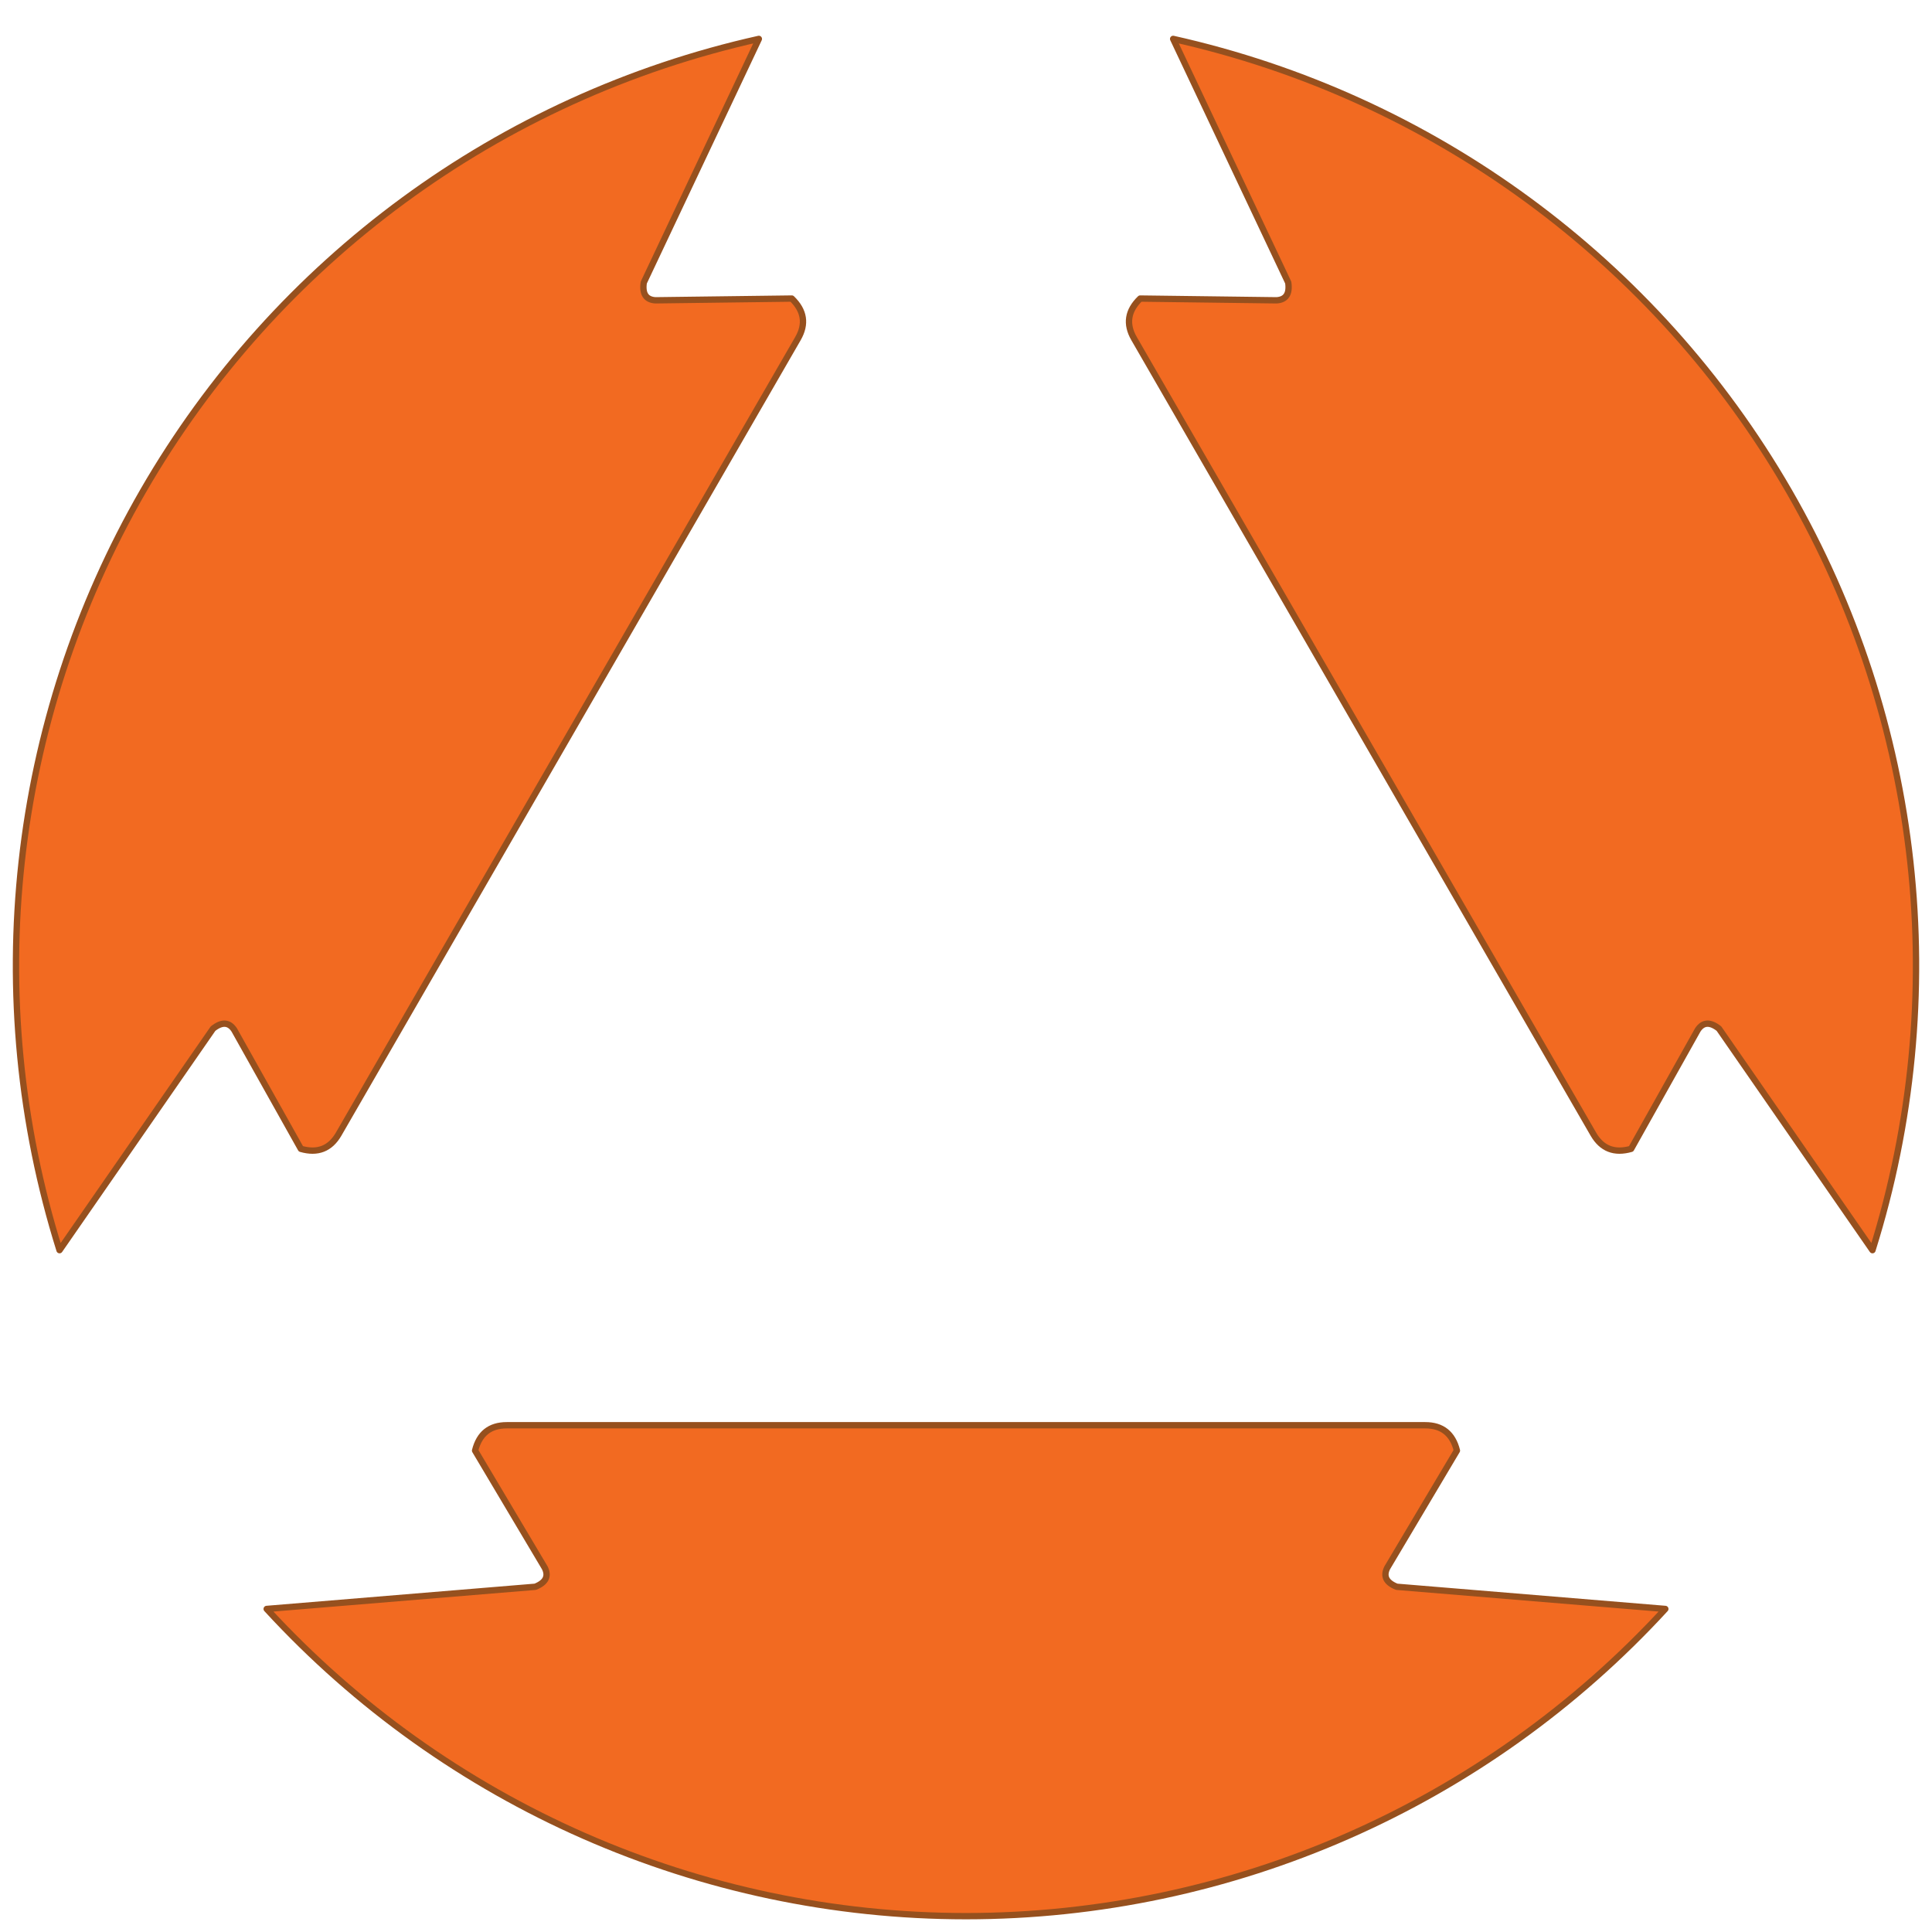
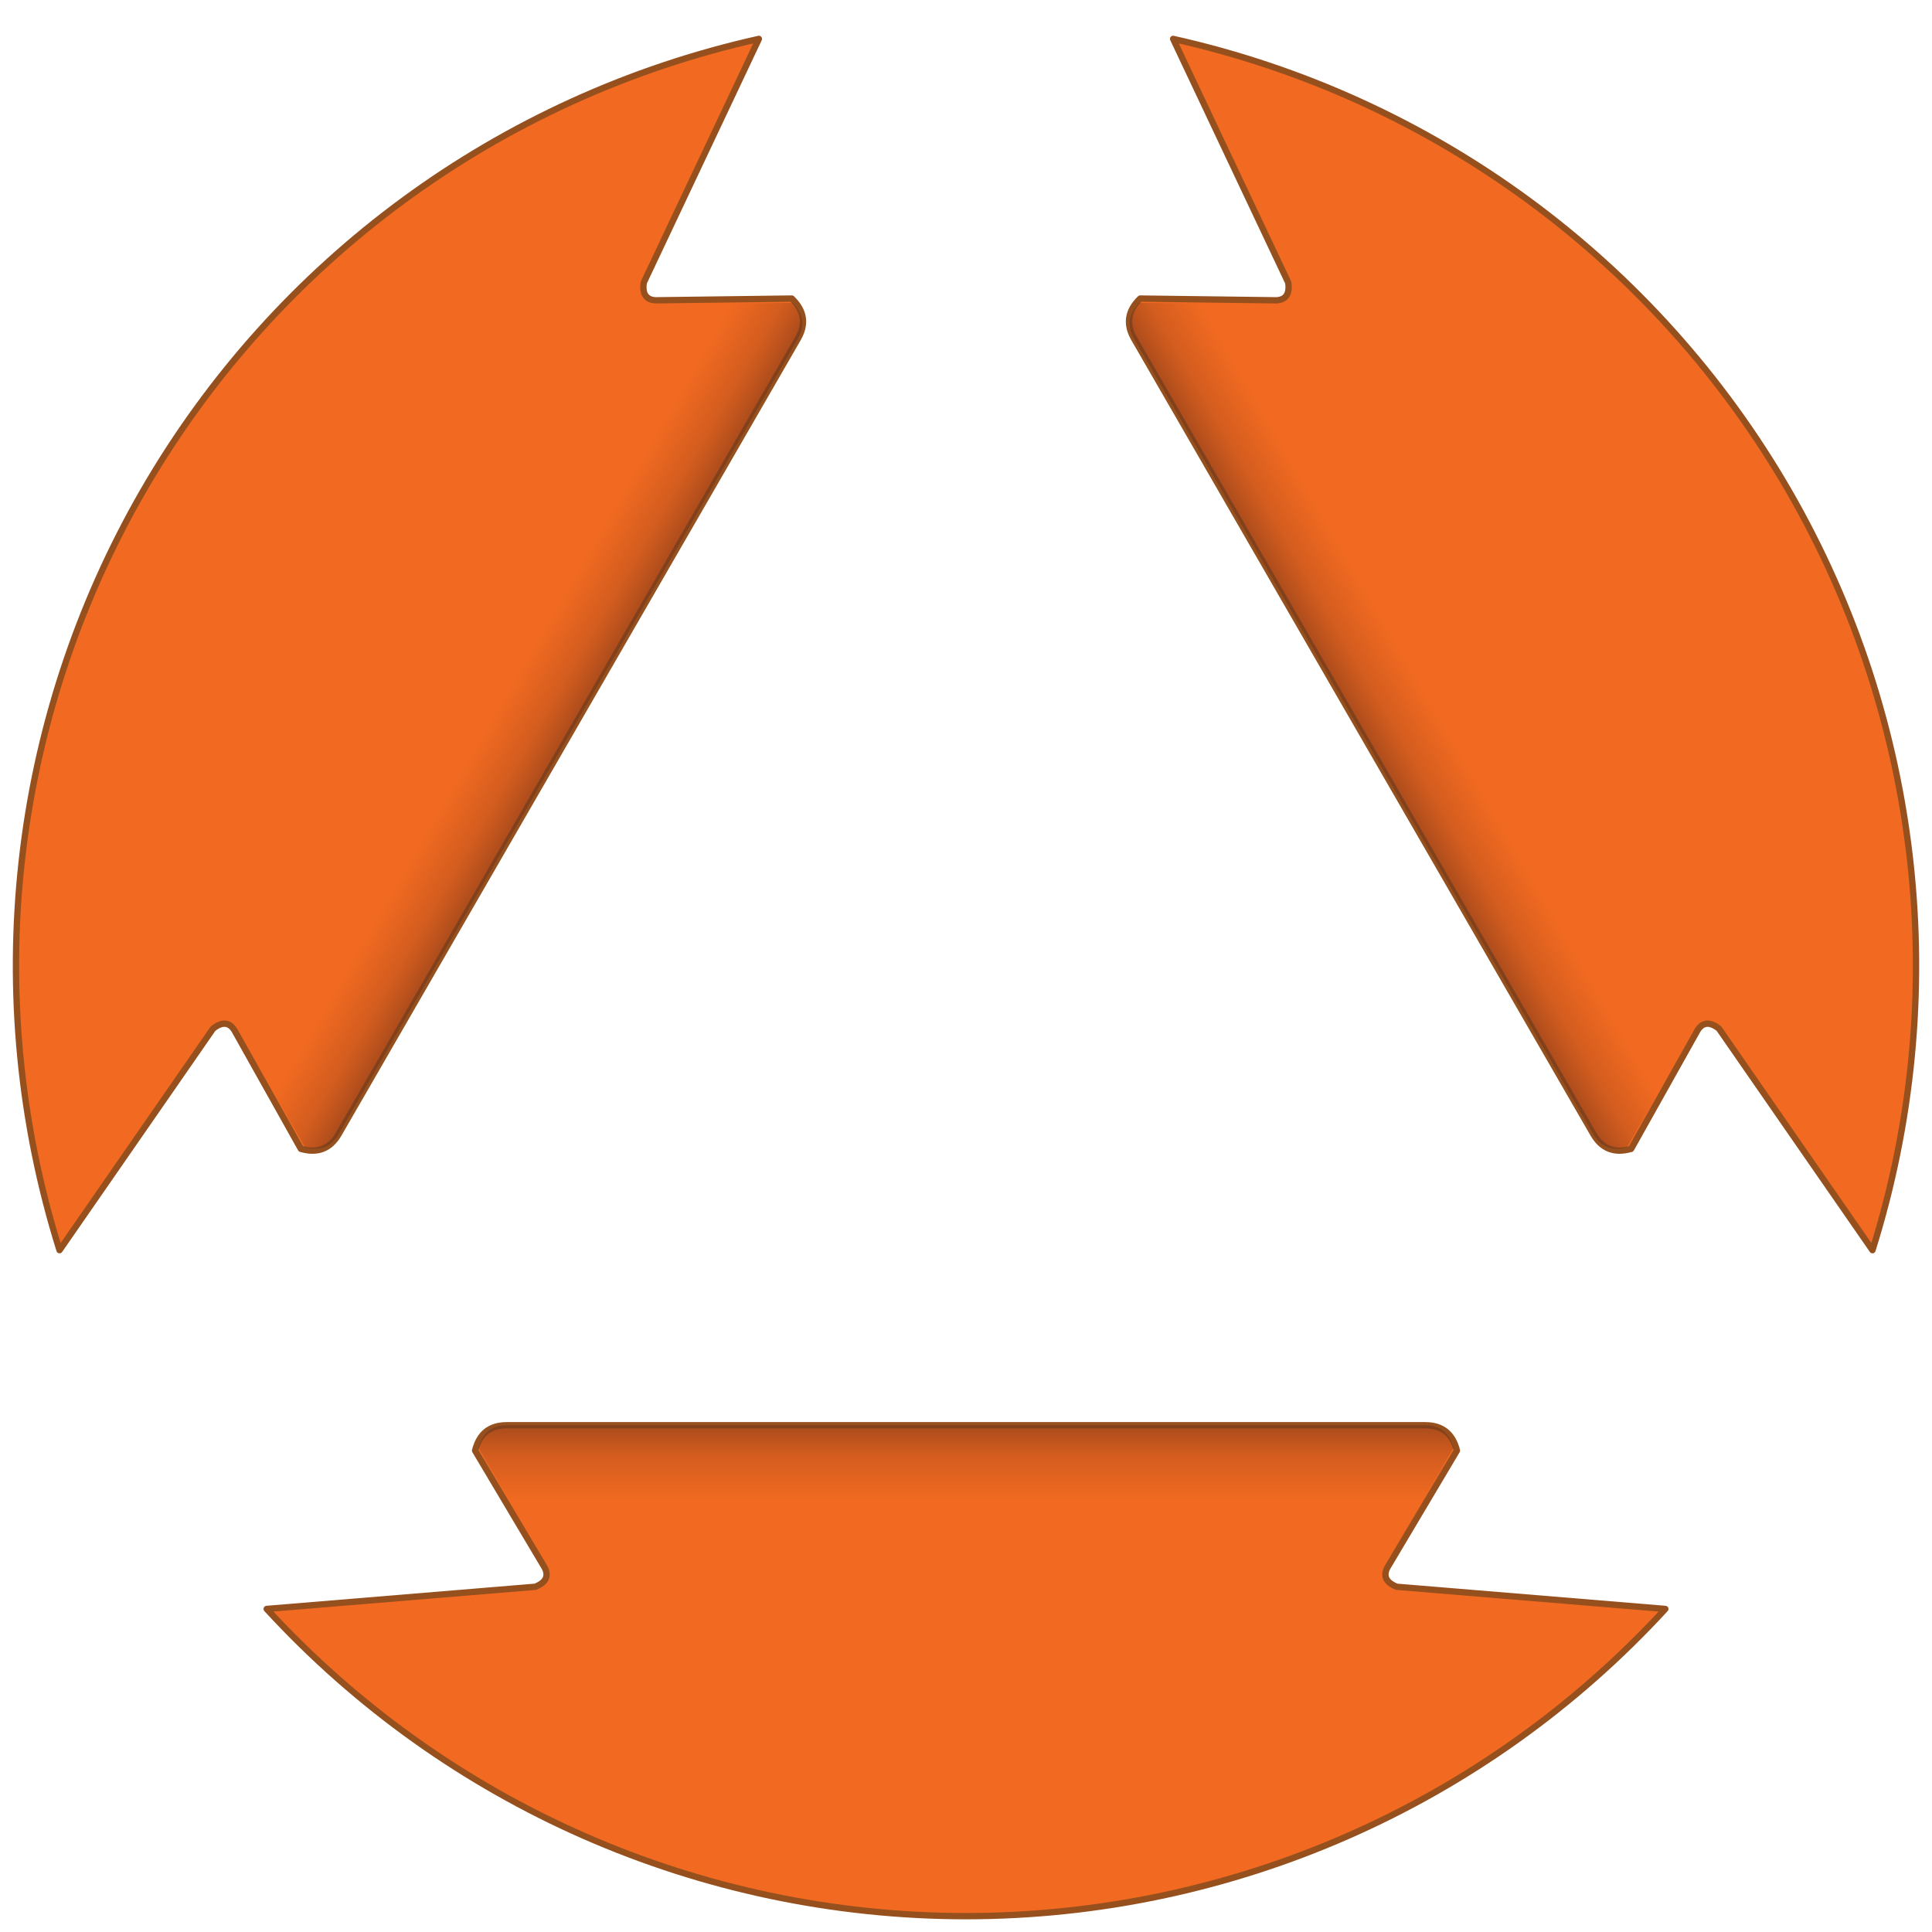
<svg xmlns="http://www.w3.org/2000/svg" width="610" height="610" viewBox="0 0 610 610" role="img" aria-labelledby="title desc">
  <defs>
    <path id="base-segment" d="M 160 450 L 450 450 Q 458 450 460 458 L 438 495 Q 436 499 441 501 L 525.8 508 A 300 300 0 0 1 305 605 A 300 300 0 0 1 84.2 508 L 169 501 Q 174 499 172 495 L 150 458 Q 152 450 160 450 Z" />
+     <linearGradient id="inward-shadow" x1="0" y1="0" x2="0" y2="1">
+       <stop offset="0" stop-color="#6f3218" stop-opacity=".56" />
+       <stop offset=".42" stop-color="#873b18" stop-opacity=".28" />
+       <stop offset="1" stop-color="#873b18" stop-opacity="0" />
+     </linearGradient>
+     <path id="base-shadow" d="M 160 450 L 450 450 Q 457 450 459 457 L 449 474 L 161 474 L 151 457 Q 153 450 160 450 Z" />
  </defs>
  <g fill="#f26a21" stroke="#96501e" stroke-width="2" stroke-linecap="round" stroke-linejoin="round">
    <use href="#base-segment" />
    <use href="#base-segment" transform="rotate(120 305 305)" />
    <use href="#base-segment" transform="rotate(240 305 305)" />
  </g>
+   <g fill="url(#inward-shadow)" pointer-events="none">
+     <use href="#base-shadow" />
+     <use href="#base-shadow" transform="rotate(120 305 305)" />
+     <use href="#base-shadow" transform="rotate(240 305 305)" />
+   </g>
</svg>
